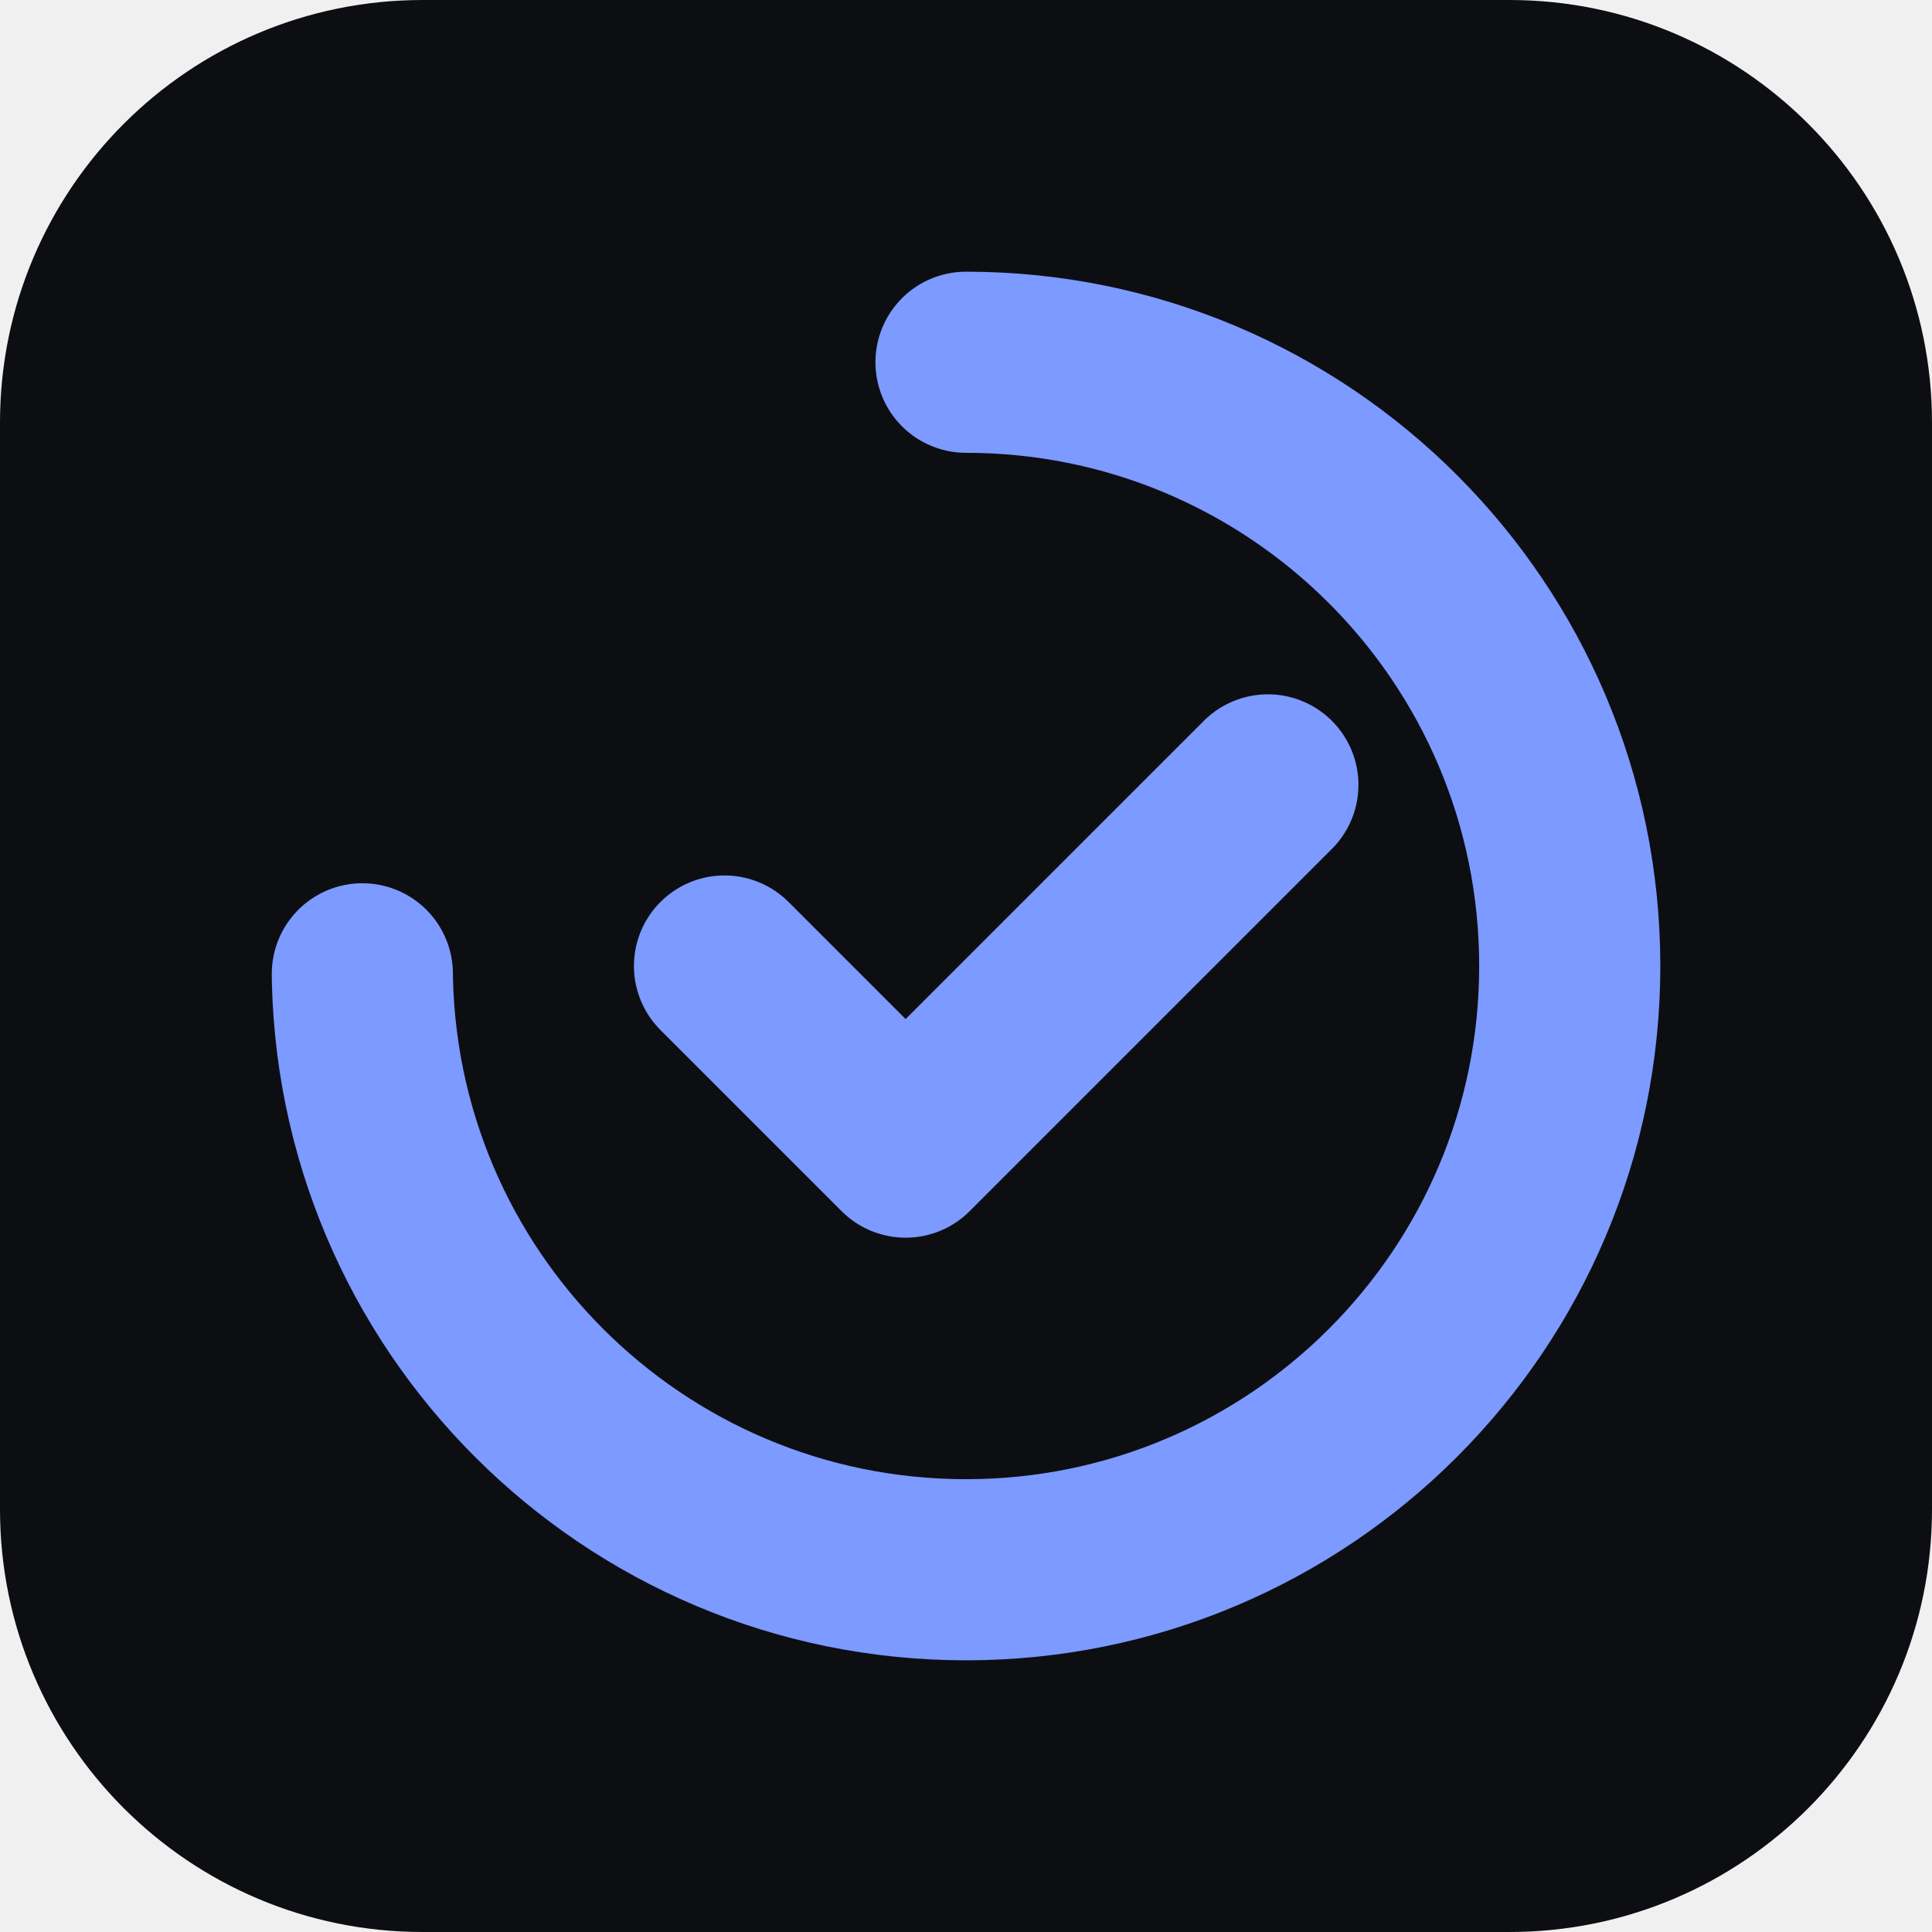
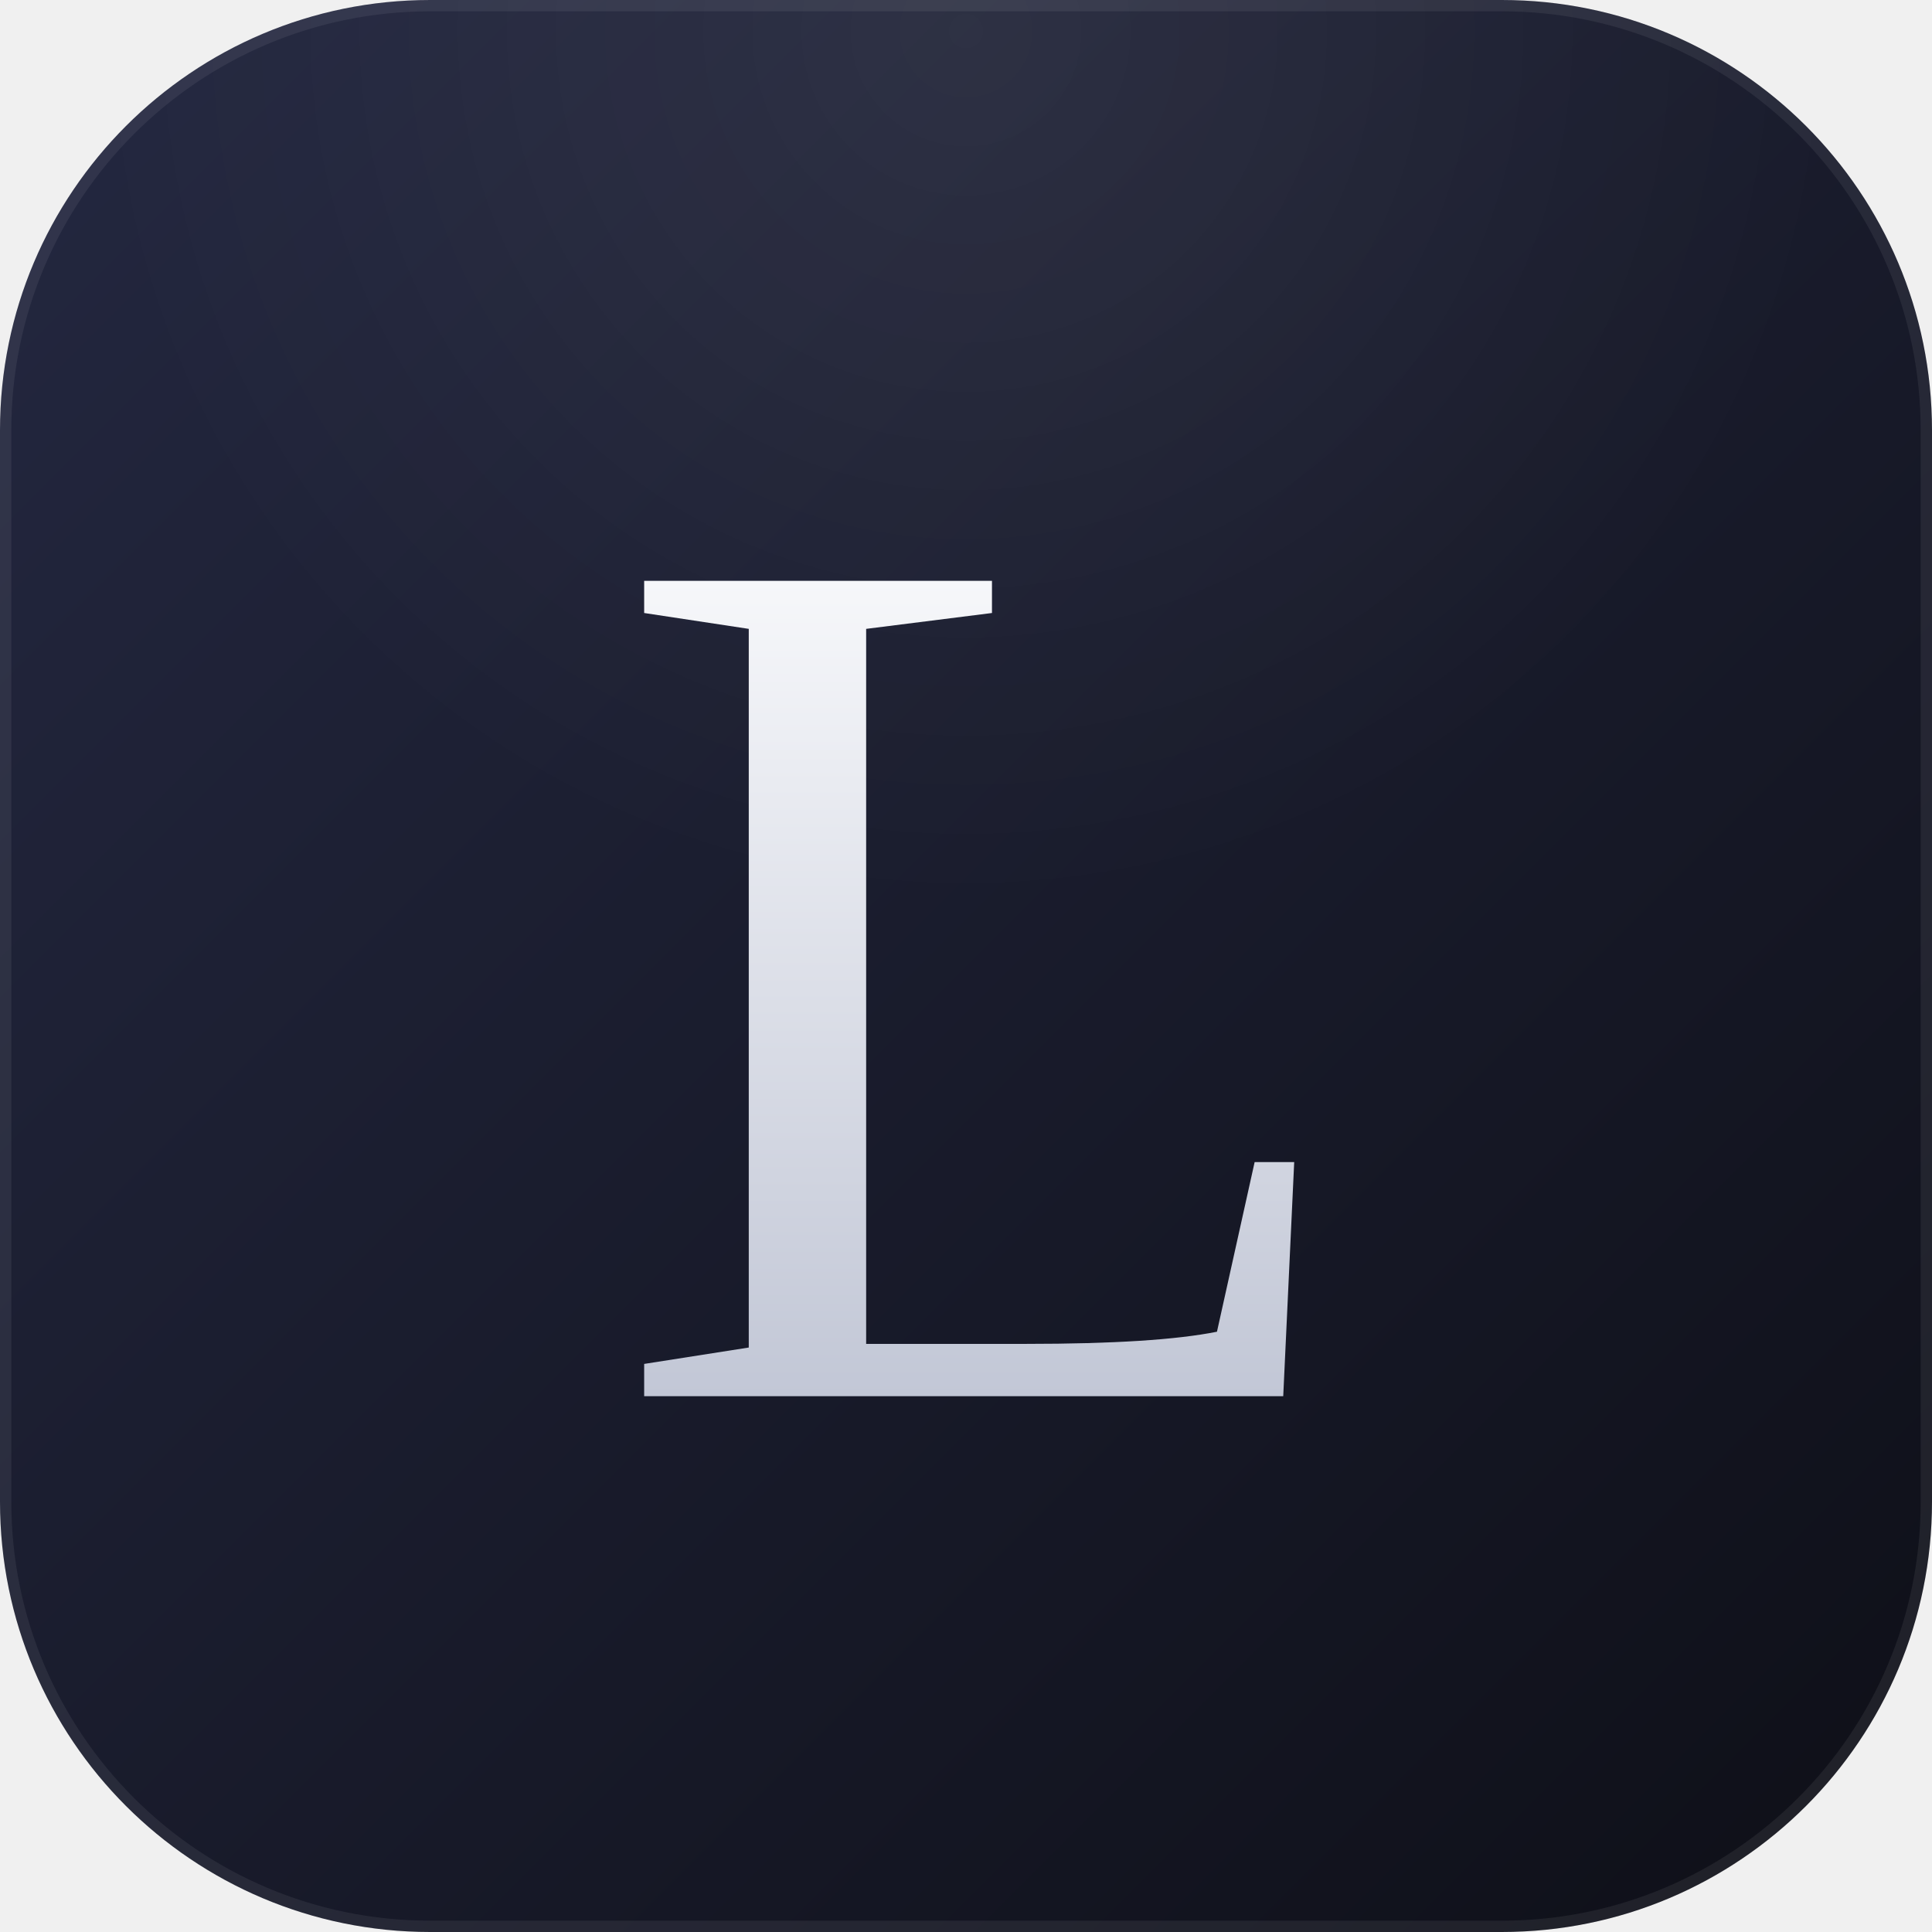
- <svg xmlns="http://www.w3.org/2000/svg" viewBox="0 0 64 64">
-   <rect width="64" height="64" rx="14" fill="#0c0e12" />
-   <circle cx="32" cy="32" r="20" fill="none" stroke="#7c9aff" stroke-width="6" stroke-linecap="round" stroke-dasharray="94 32" transform="rotate(-90 32 32)" />
-   <path d="M24 32l6 6 12-12" fill="none" stroke="#7c9aff" stroke-width="6" stroke-linecap="round" stroke-linejoin="round" />
+ <svg xmlns="http://www.w3.org/2000/svg" width="512" height="512" viewBox="0 0 512 512">
+   <defs>
+     <linearGradient id="bg" x1="0" y1="0" x2="1" y2="1">
+       <stop offset="0" stop-color="#242841" />
+       <stop offset="1" stop-color="#0e0f17" />
+     </linearGradient>
+     <radialGradient id="sheen" cx="0.5" cy="0.02" r="0.9">
+       <stop offset="0" stop-color="#ffffff" stop-opacity="0.07" />
+       <stop offset="0.5" stop-color="#ffffff" stop-opacity="0" />
+     </radialGradient>
+     <linearGradient id="plat" x1="0" y1="0" x2="0" y2="1">
+       <stop offset="0" stop-color="#F6F7FA" />
+       <stop offset="1" stop-color="#C2C7D6" />
+     </linearGradient>
+   </defs>
+   <rect width="512" height="512" rx="114" fill="url(#bg)" />
+   <rect width="512" height="512" rx="114" fill="url(#sheen)" />
+   <rect x="1.5" y="1.5" width="509" height="509" rx="112.5" fill="none" stroke="#ffffff" stroke-opacity="0.07" stroke-width="3" />
+   <text x="262" y="370" text-anchor="middle" font-family="Georgia, 'Times New Roman', serif" font-size="330" fill="url(#plat)">L</text>
</svg>
